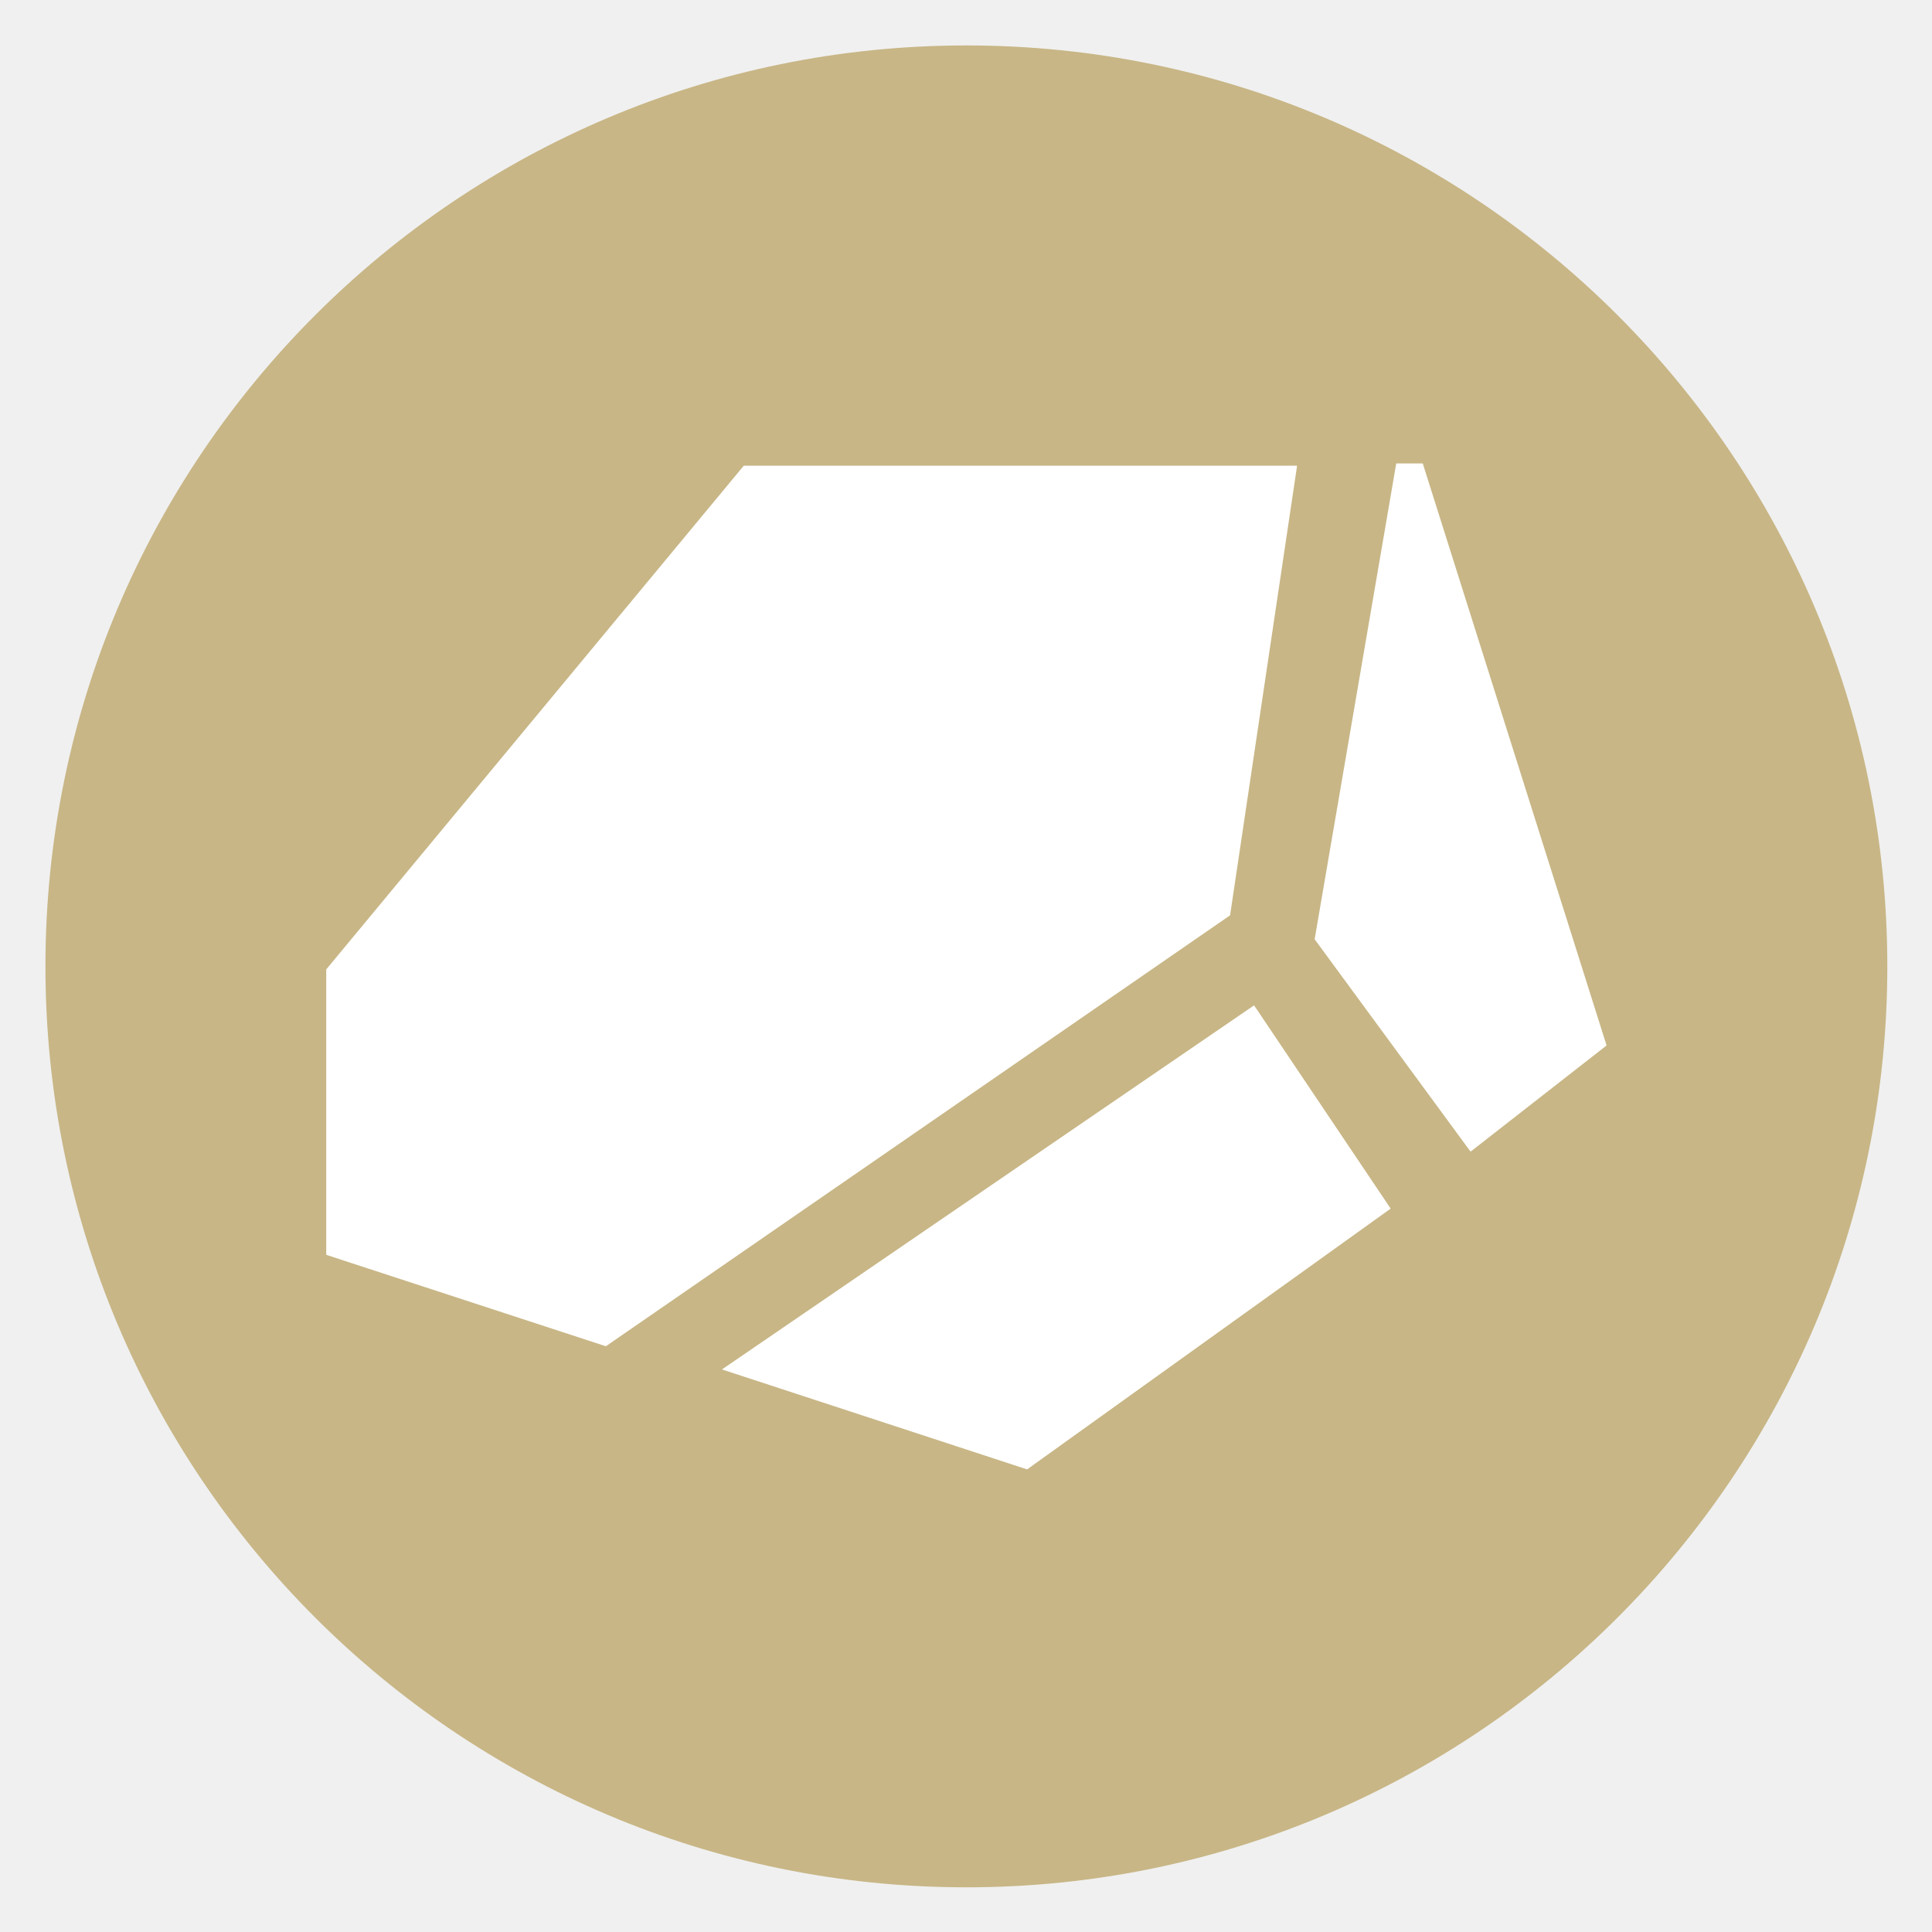
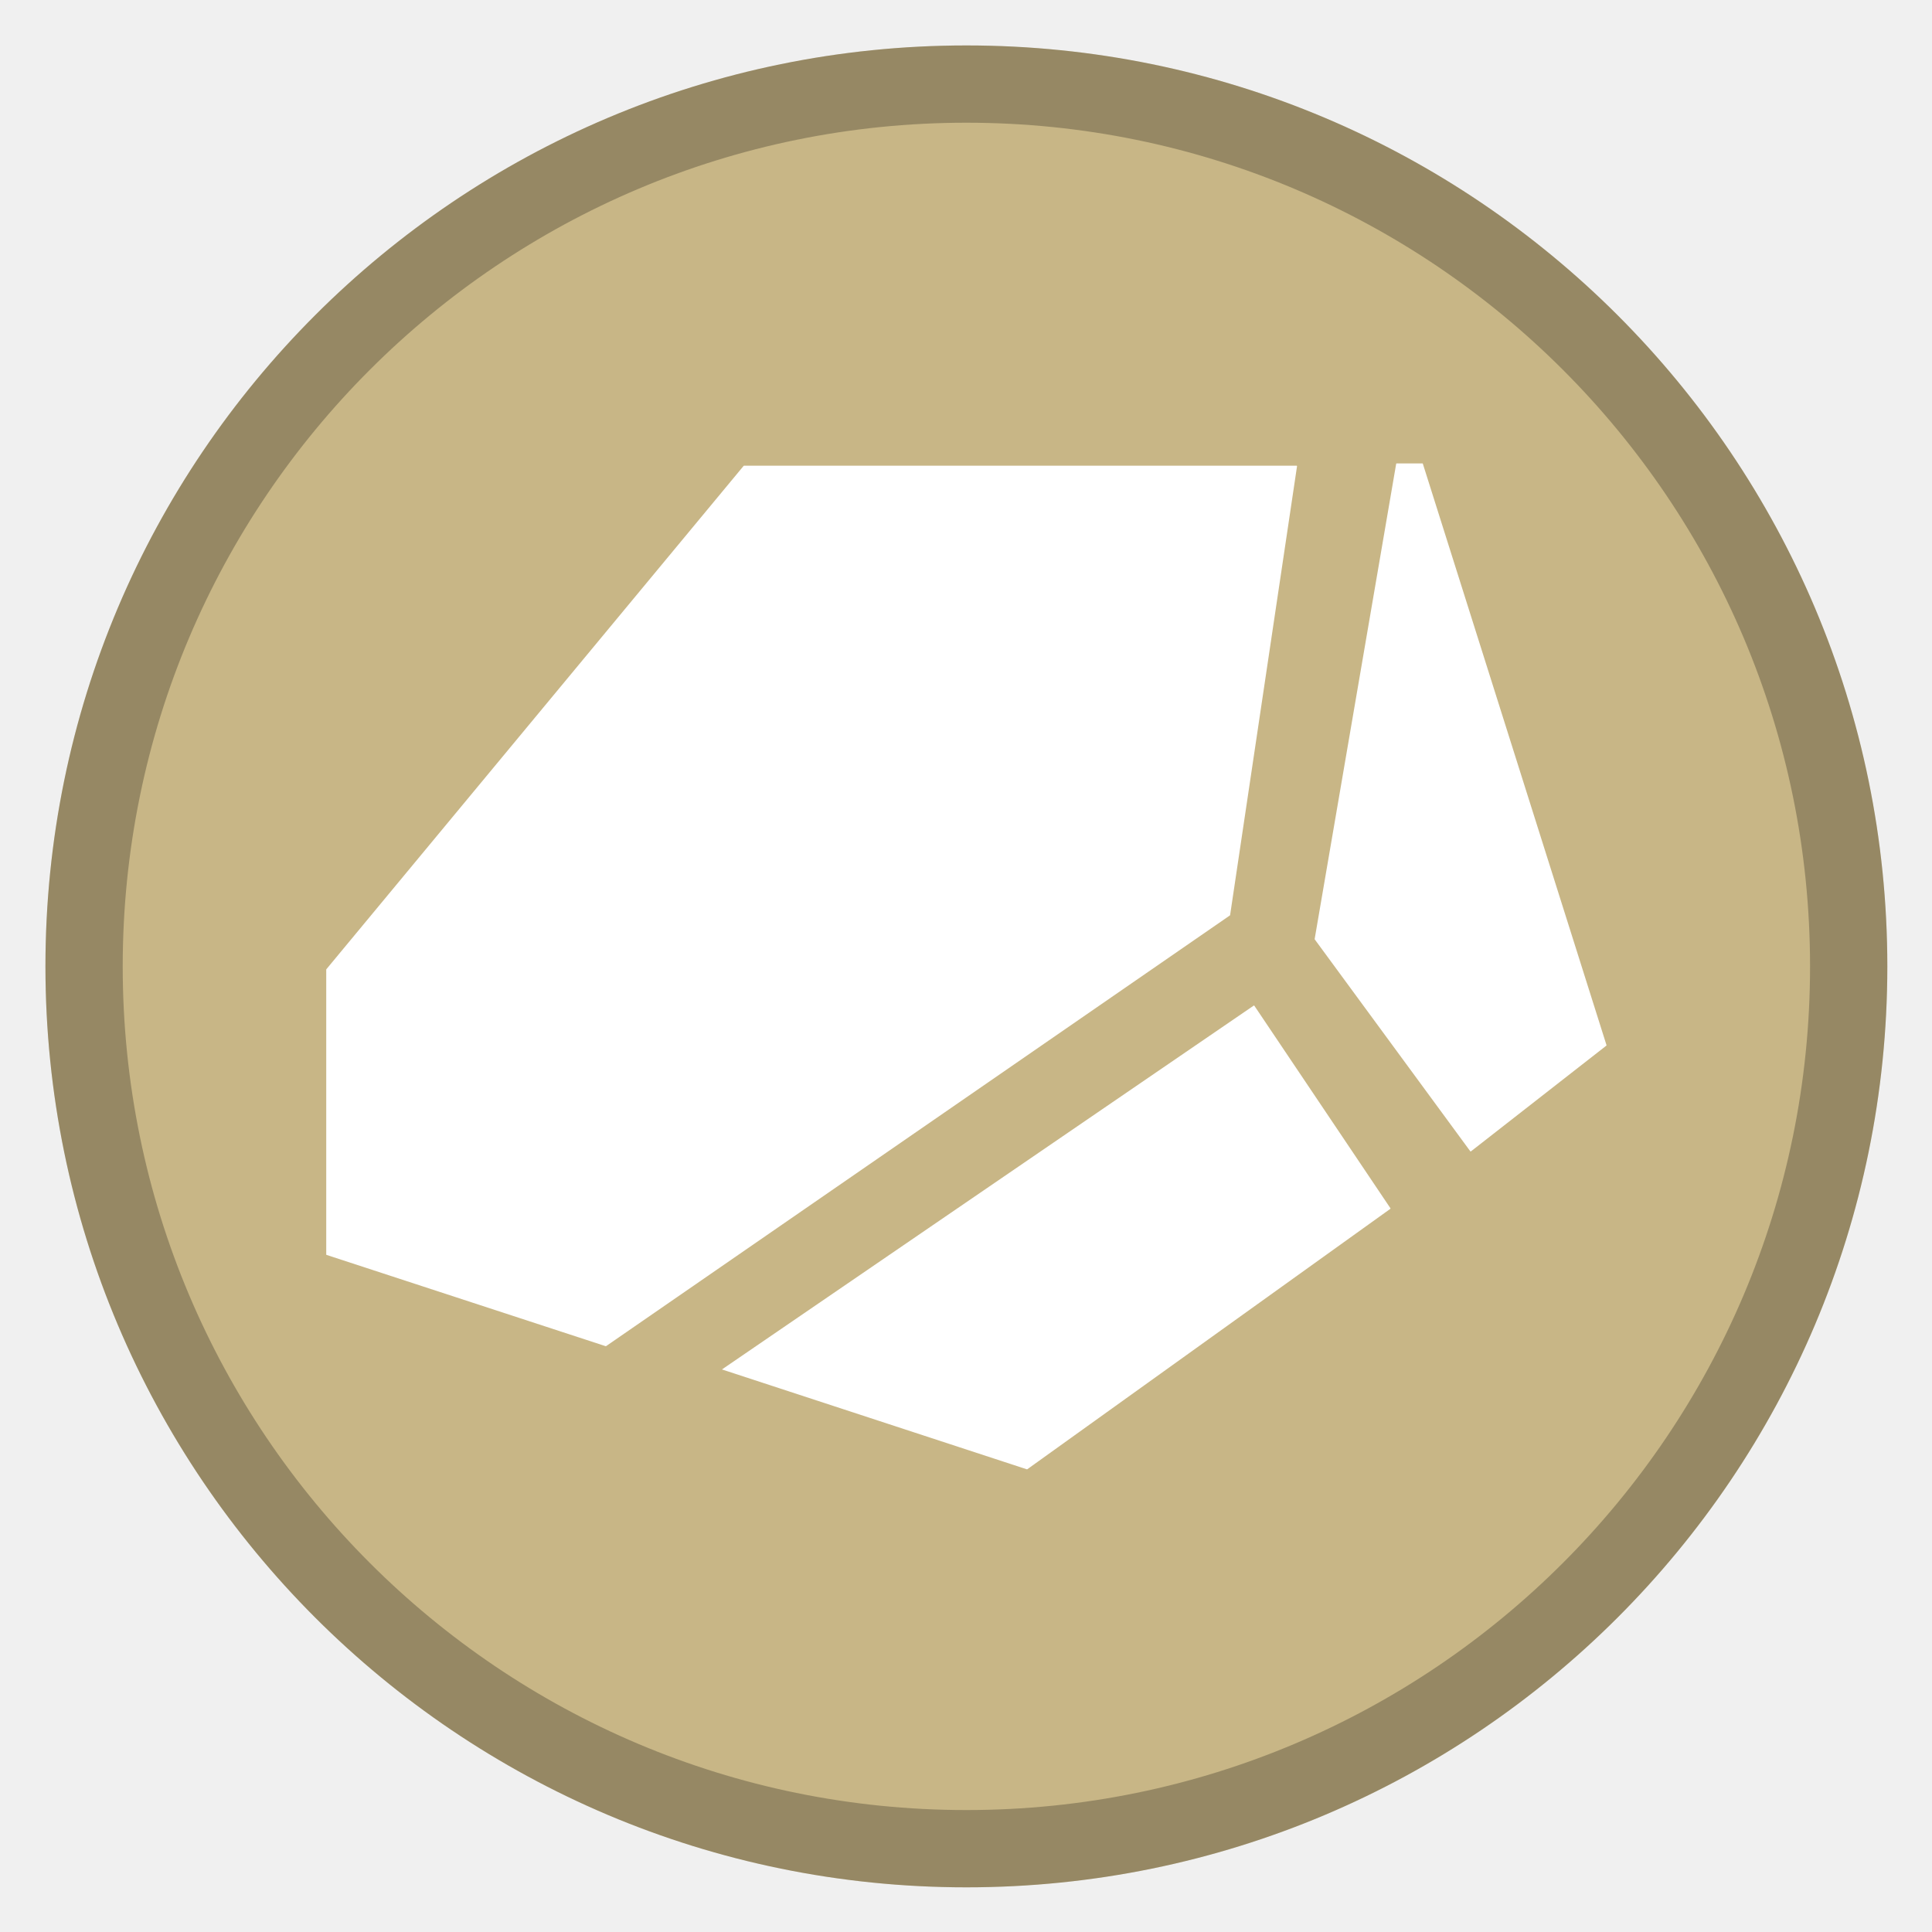
- <svg xmlns="http://www.w3.org/2000/svg" version="1.1" id="Capa_1" x="0px" y="0px" viewBox="0 0 255.1 255.1" style="enable-background:new 0 0 255.1 255.1;" xml:space="preserve">
-   <style type="text/css">
- 	.st0{fill:#C8B686;}
- 	.st1{fill-rule:evenodd;clip-rule:evenodd;fill:#FFFFFF;}
- </style>
-   <circle class="st0" cx="127.6" cy="127.6" r="121.6" />
-   <path class="st1" d="M173.599,124.04c-0.01-0.013-0.014-0.03-0.011-0.046l10.762-62.756c0.005-0.029,0.03-0.05,0.059-0.05h3.406  c0.026,0,0.049,0.017,0.057,0.042l24.247,76.771c0.008,0.024-0.001,0.05-0.02,0.066l-17.878,13.958  c-0.027,0.021-0.065,0.015-0.085-0.012L173.599,124.04z M43.077,165.643c0,0.026,0.017,0.049,0.041,0.057l36.853,12.05  c0.018,0.006,0.038,0.003,0.053-0.008l82.374-56.869c0.014-0.01,0.023-0.024,0.025-0.041l8.834-59.272  c0.006-0.036-0.023-0.069-0.059-0.069H98.235c-0.018,0-0.035,0.008-0.046,0.022L43.091,127.98c-0.009,0.011-0.014,0.024-0.014,0.039  V165.643z M95.328,180.82l40.261,13.188c0.018,0.006,0.038,0.003,0.054-0.008l47.933-34.383c0.027-0.019,0.033-0.055,0.015-0.082  l-17.969-26.739c-0.019-0.028-0.056-0.035-0.084-0.016L95.328,180.82z" />
+ <svg xmlns="http://www.w3.org/2000/svg" width="50" height="50" viewBox="0 0 50 50" fill="none">
+   <path d="M25.01 48.844C38.173 48.844 48.844 38.173 48.844 25.01C48.844 11.847 38.173 1.176 25.01 1.176C11.847 1.176 1.176 11.847 1.176 25.01C1.176 38.173 11.847 48.844 25.01 48.844Z" fill="#C8B686" />
+   <path d="M47.844 25.01C47.844 37.62 37.62 47.844 25.01 47.844C12.399 47.844 2.176 37.62 2.176 25.01C2.176 12.399 12.399 2.176 25.01 2.176C37.62 2.176 47.844 12.399 47.844 25.01Z" stroke="black" stroke-opacity="0.25" stroke-width="2" />
+   <path fill-rule="evenodd" clip-rule="evenodd" d="M34.026 24.312C34.024 24.309 34.023 24.306 34.023 24.303L36.133 12.003C36.134 11.997 36.139 11.993 36.144 11.993H36.812C36.817 11.993 36.822 11.996 36.823 12.001L41.576 27.048C41.577 27.053 41.575 27.058 41.572 27.061L38.068 29.797C38.062 29.801 38.055 29.8 38.051 29.795L34.026 24.312ZM8.443 32.466C8.443 32.471 8.446 32.476 8.451 32.477L15.674 34.839C15.678 34.84 15.682 34.84 15.685 34.838L31.83 23.691C31.833 23.689 31.835 23.687 31.835 23.683L33.567 12.066C33.568 12.059 33.562 12.052 33.555 12.052H19.254C19.251 12.052 19.247 12.054 19.245 12.057L8.446 25.084C8.444 25.086 8.443 25.089 8.443 25.092V32.466ZM18.684 35.441L26.576 38.026C26.579 38.027 26.583 38.026 26.586 38.024L35.981 31.285C35.986 31.282 35.988 31.274 35.984 31.269L32.462 26.028C32.458 26.023 32.451 26.021 32.446 26.025L18.684 35.441Z" fill="white" />
</svg>
